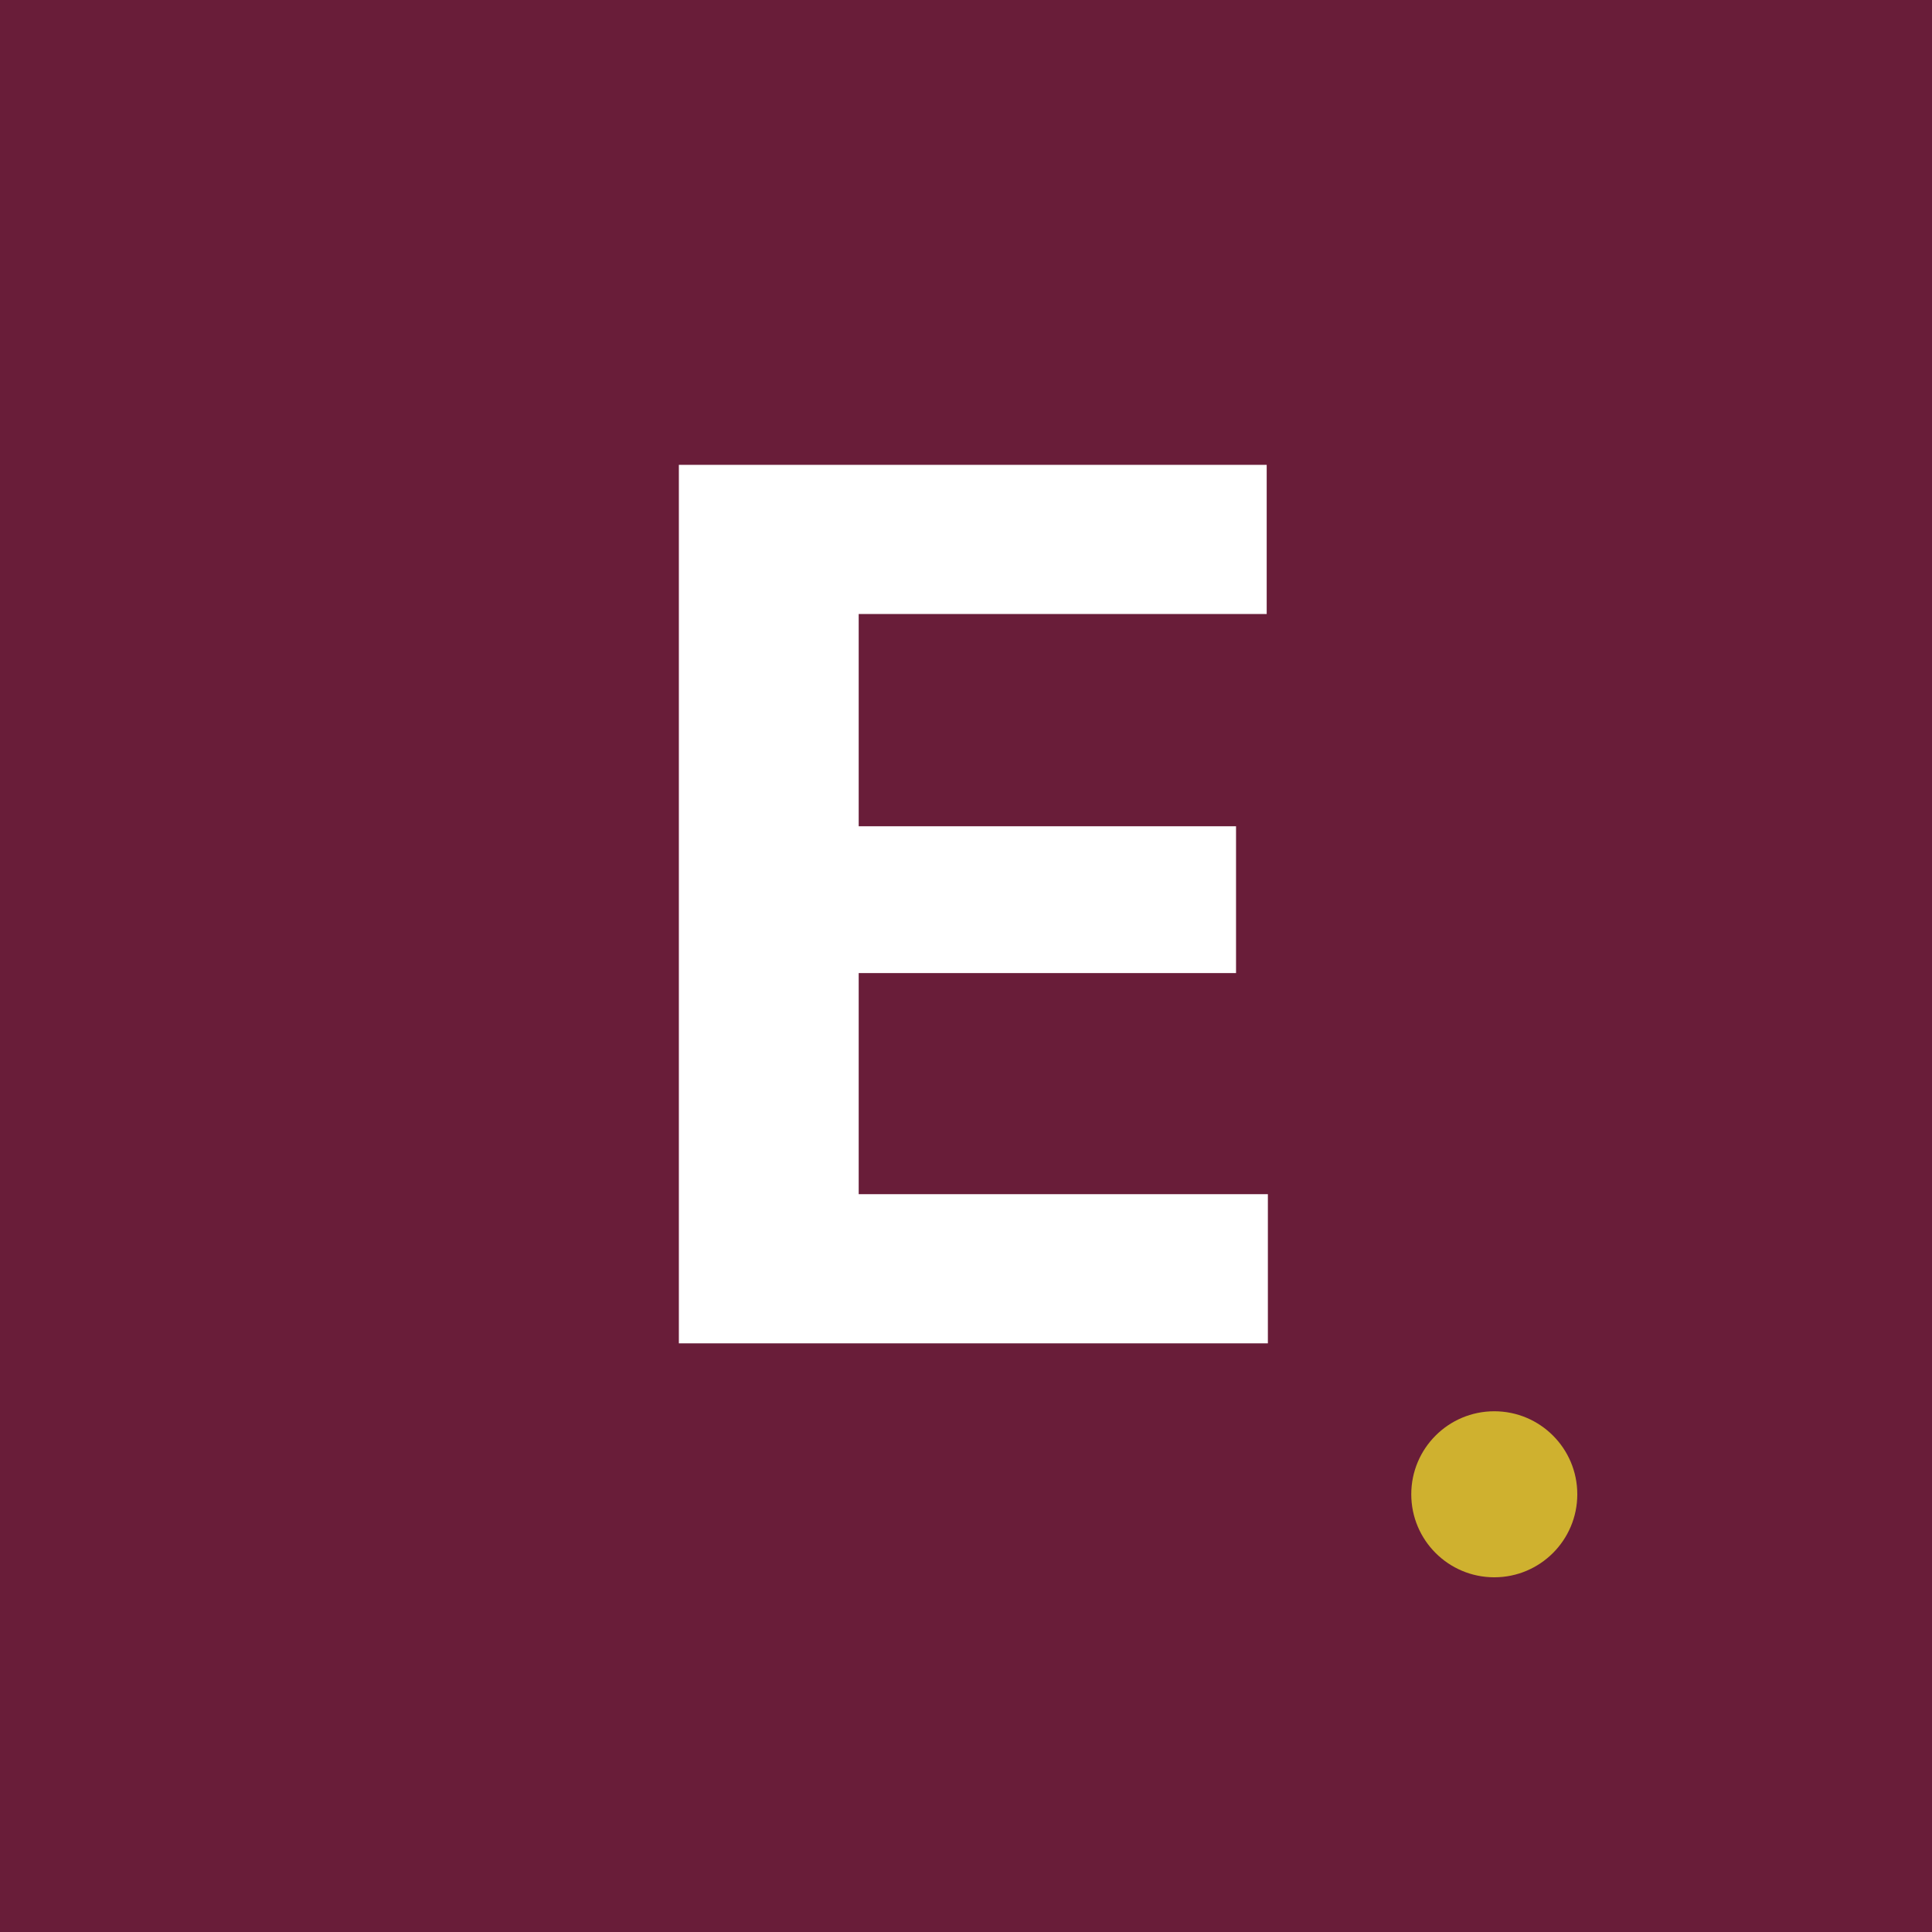
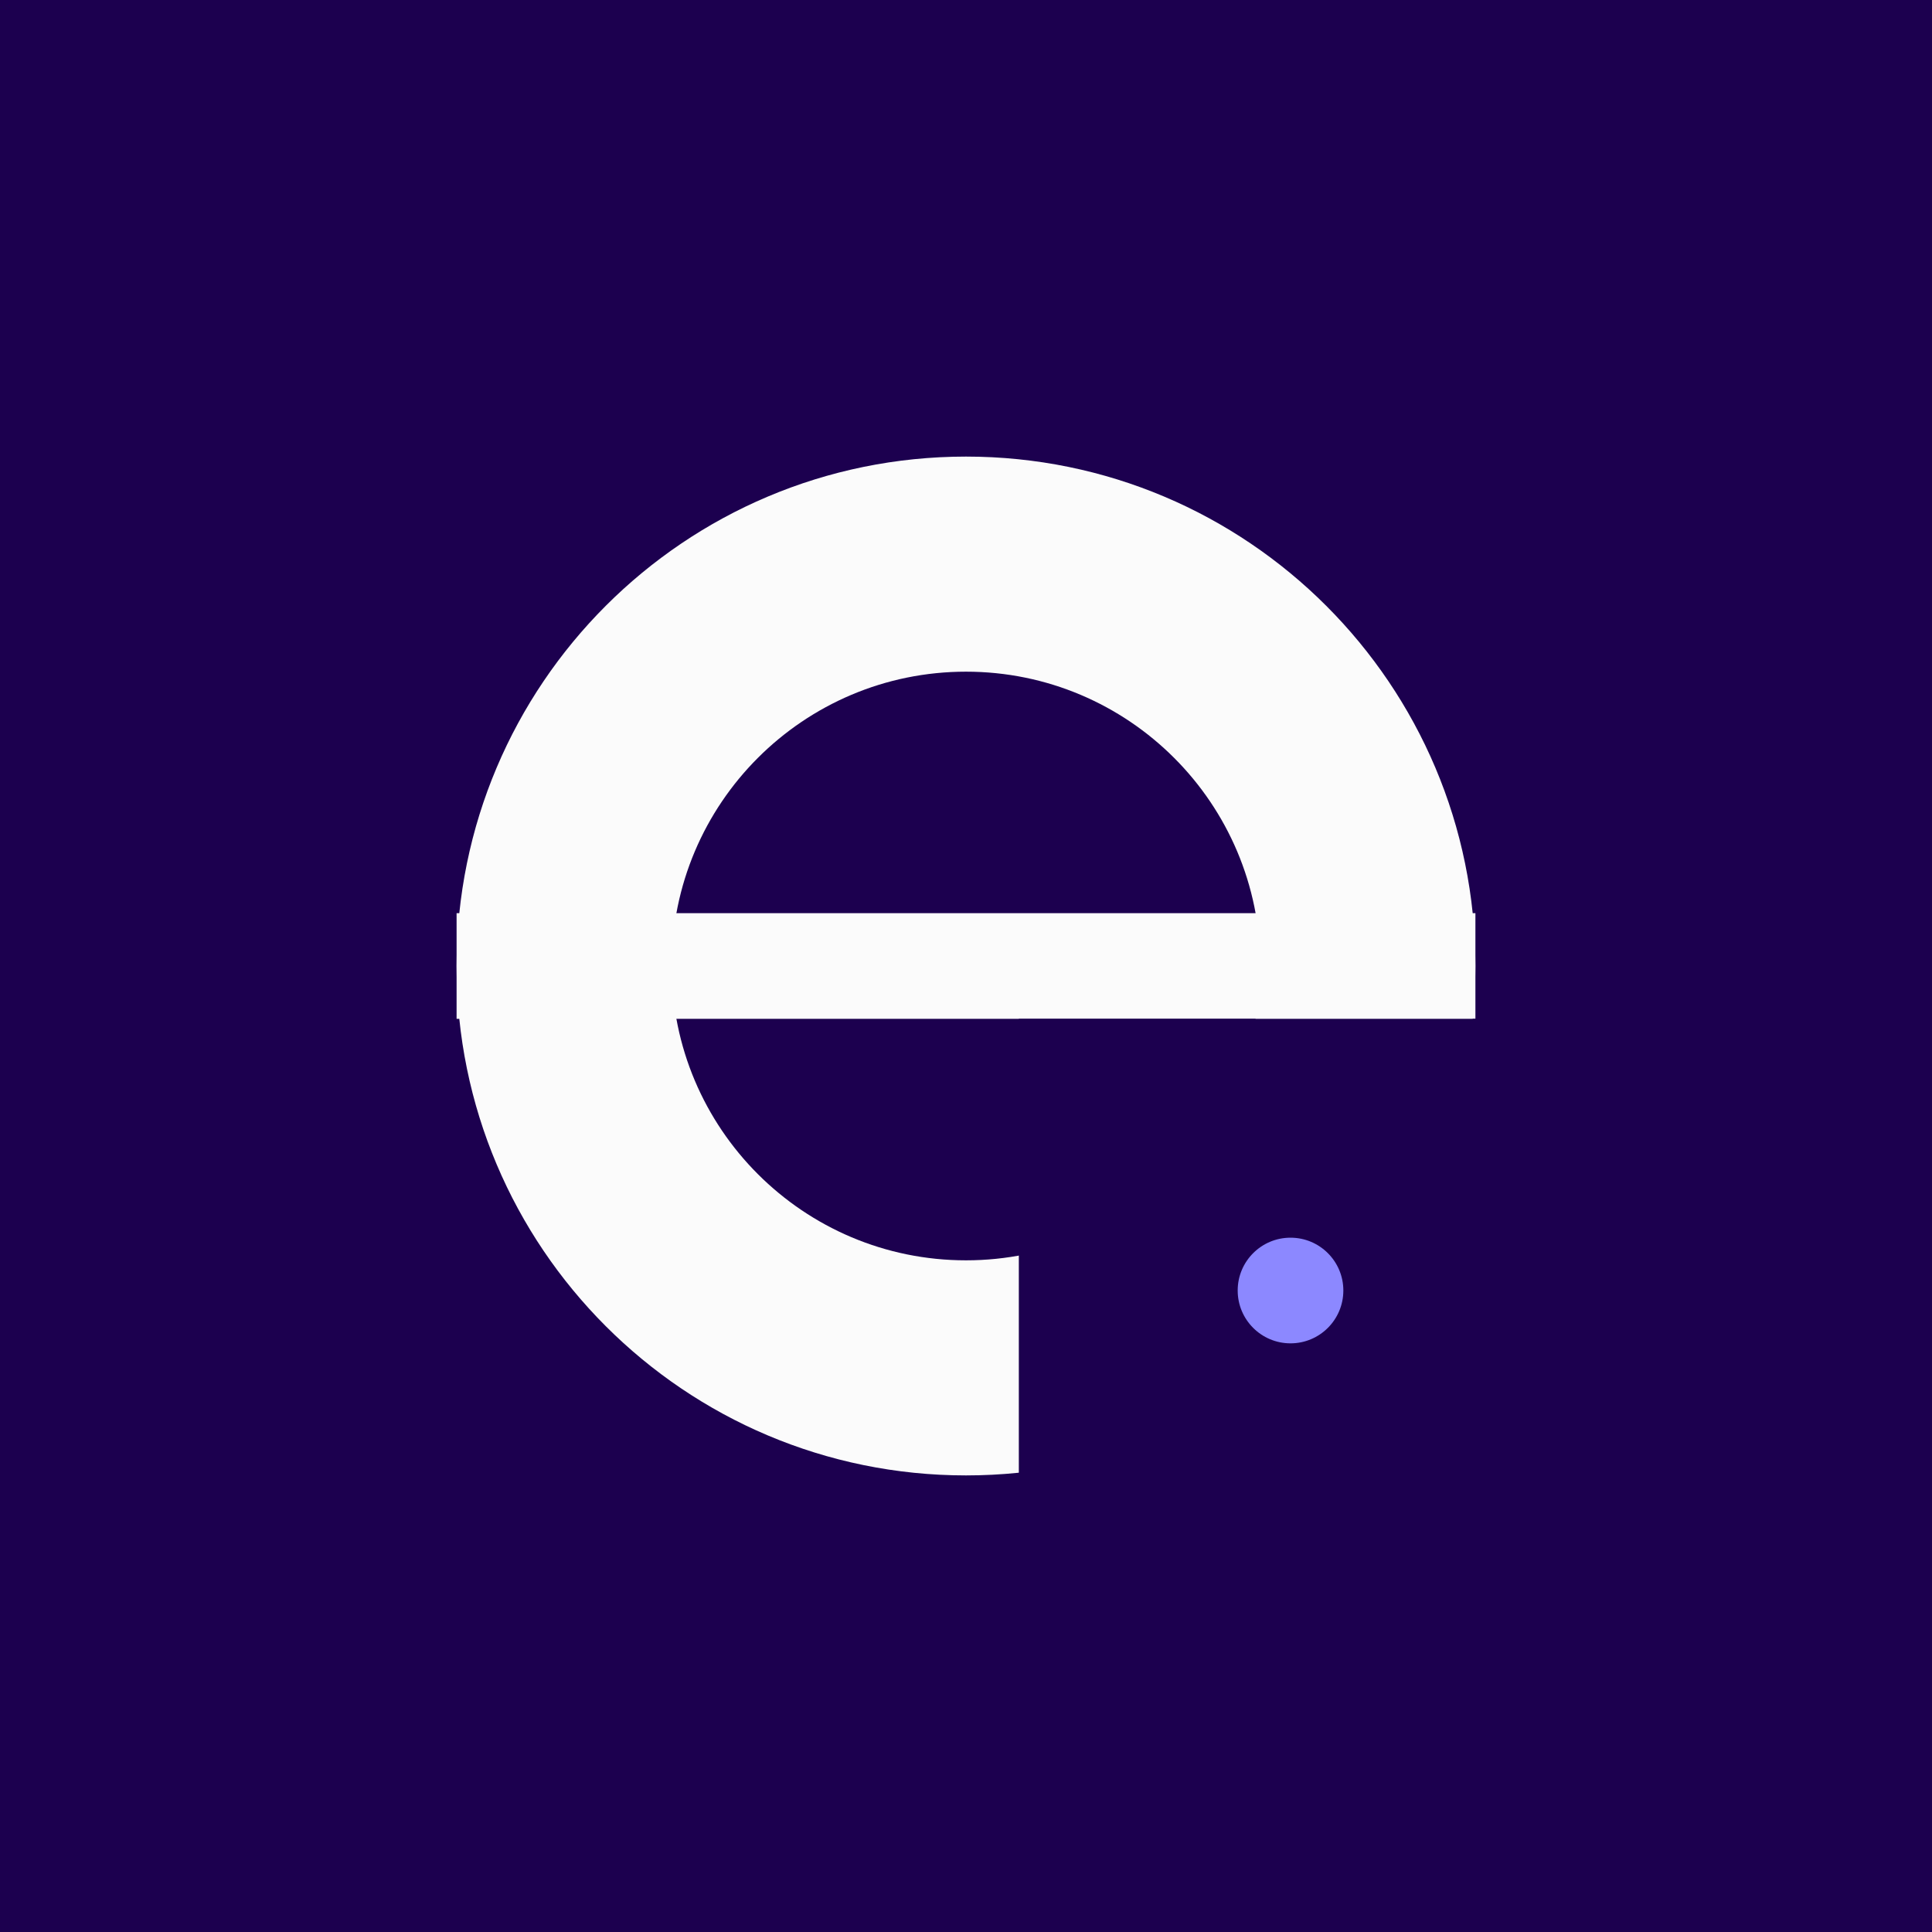
<svg xmlns="http://www.w3.org/2000/svg" viewBox="0 0 512 512">
-   <rect width="512" height="512" fill="#691D39" />
-   <g fill="#FFFFFF" font-family="'Space Grotesk', system-ui, -apple-system, sans-serif" font-weight="700">
-     <text x="256" y="356" font-size="320" text-anchor="middle" letter-spacing="-12">
-       E
-     </text>
+   <rect width="512" height="512" fill="#1C004F" />
+   <g transform="translate(256 256)">
+     <circle cx="0" cy="0" r="135" fill="#FBFBFB" />
+     <circle cx="0" cy="0" r="78" fill="#1C004F" />
+     <rect x="-135" y="-14" width="270" height="28" fill="#FBFBFB" />
+     <rect x="14" y="14" width="135" height="135" fill="#1C004F" />
+     <circle cx="86" cy="86" r="14" fill="#8C88FF" />
  </g>
-   <circle cx="396" cy="396" r="22" fill="#CFB12F" />
</svg>
